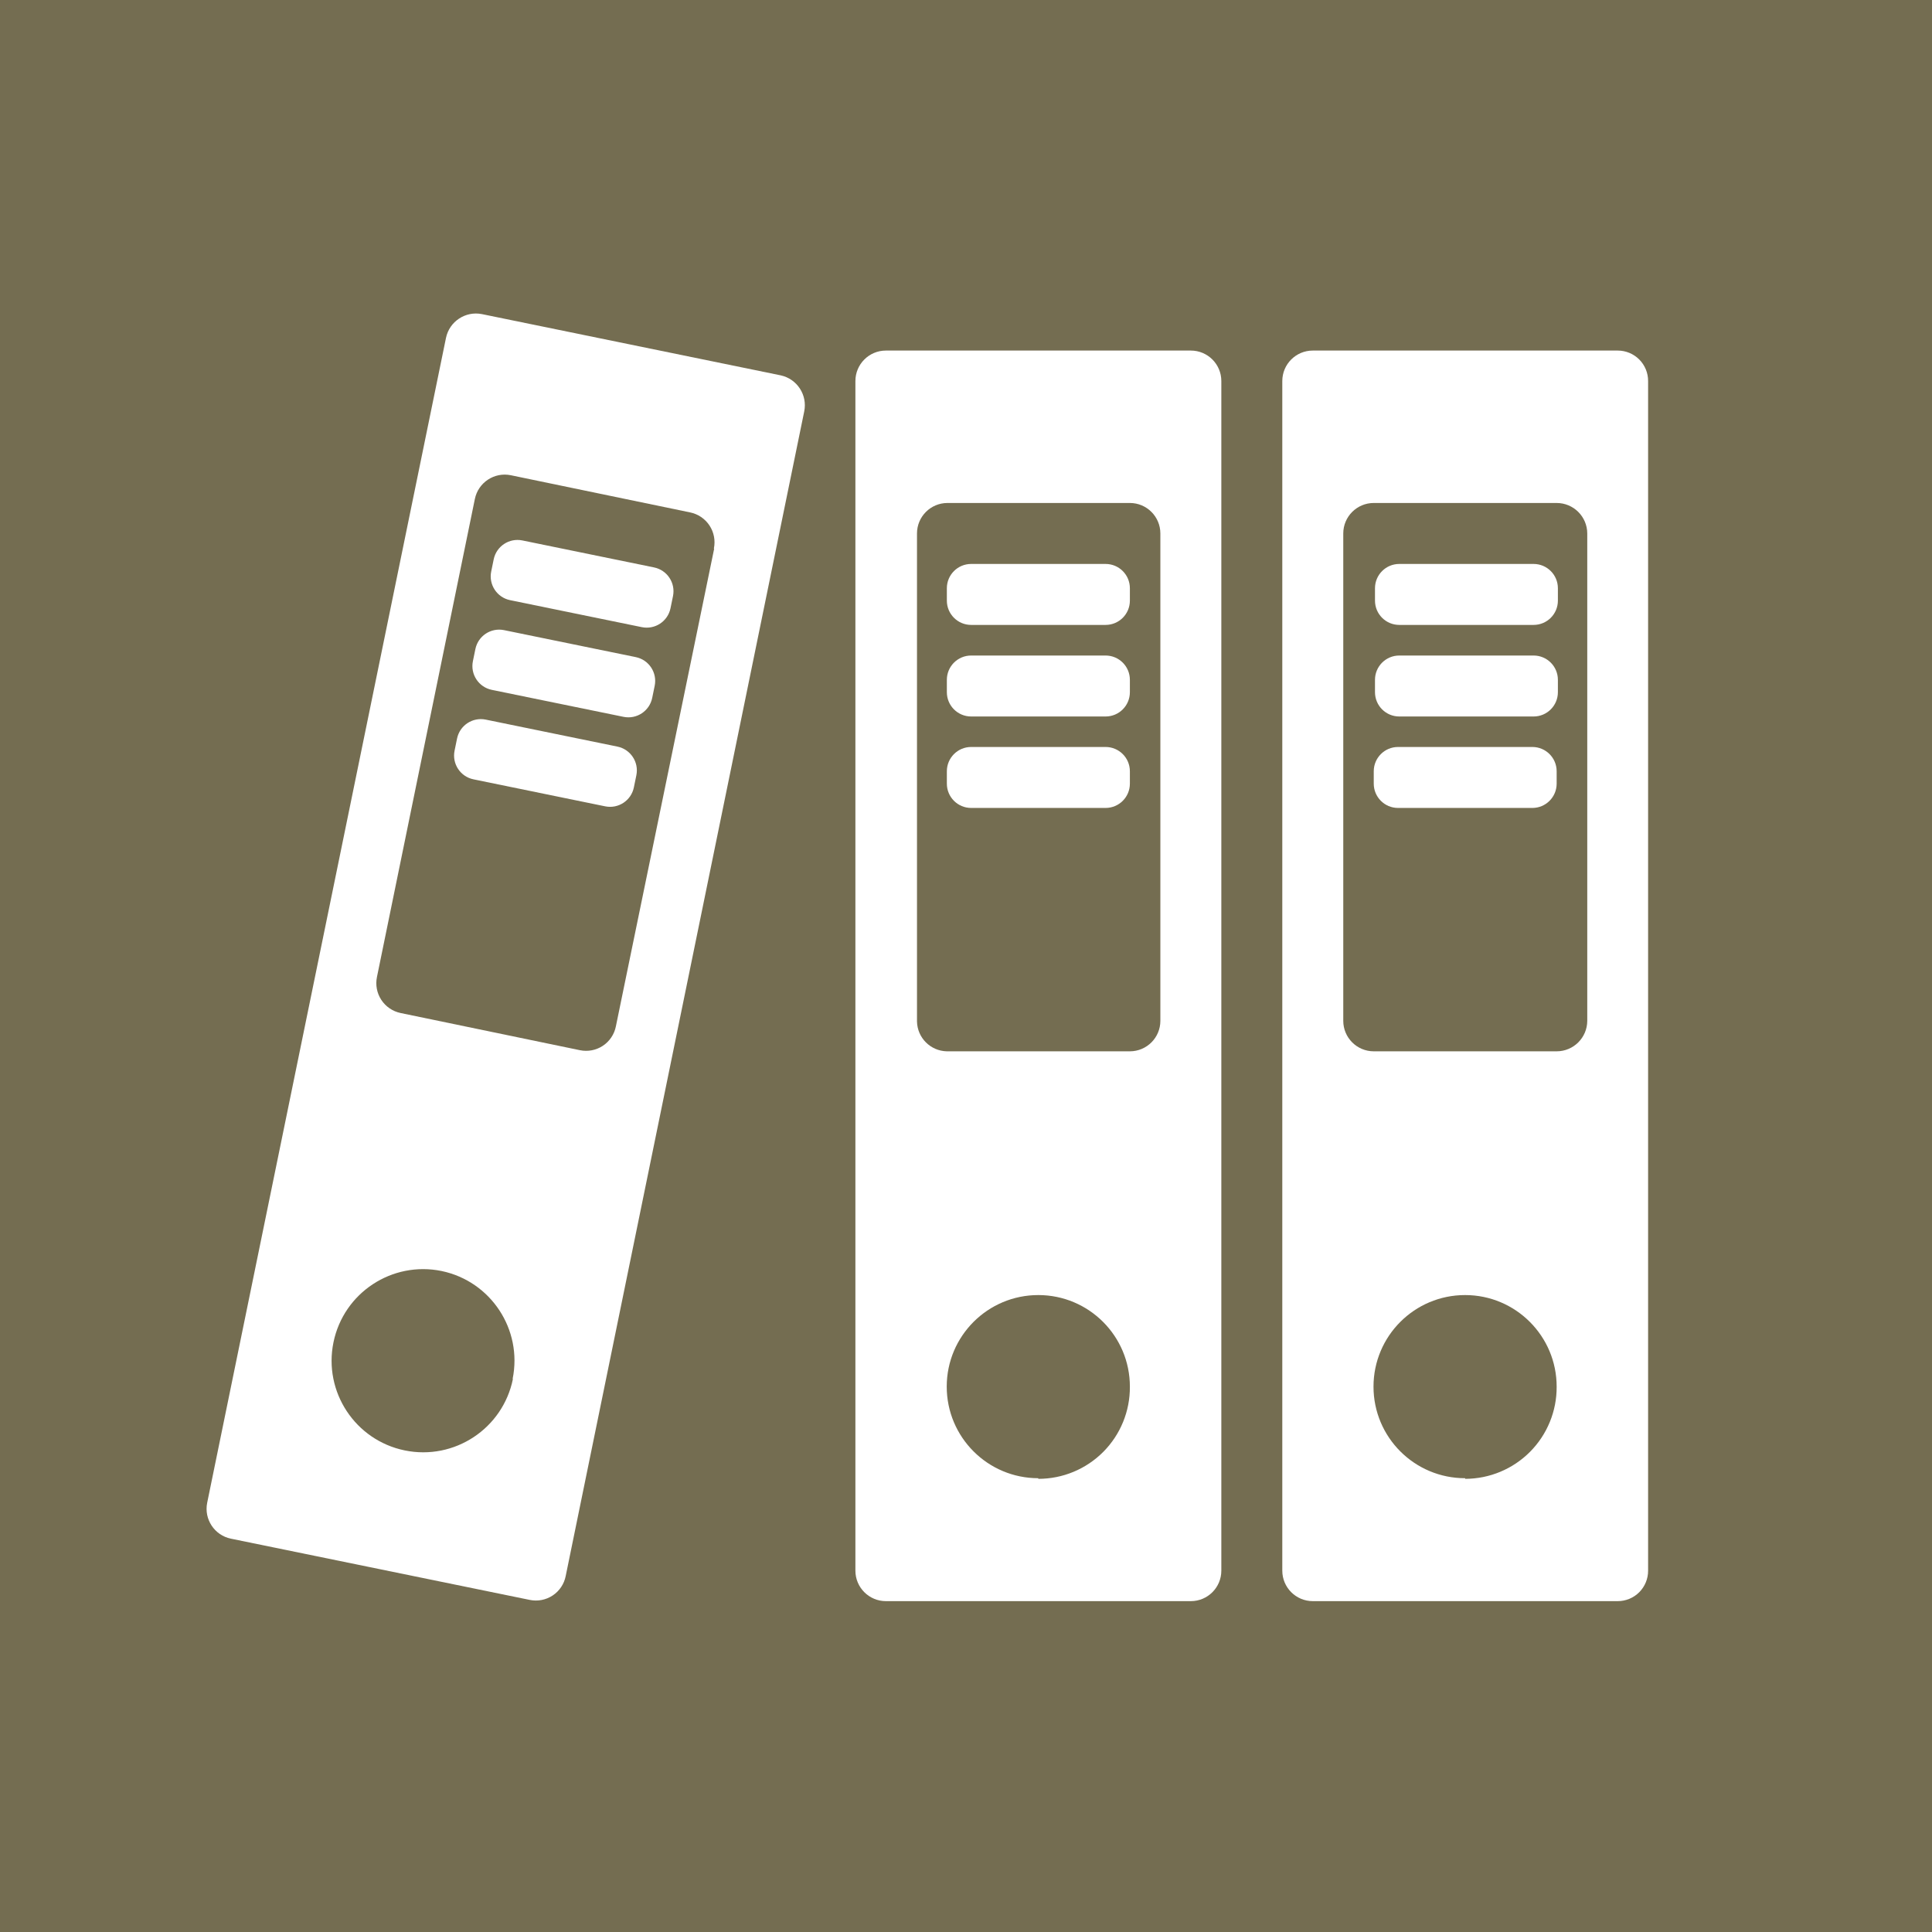
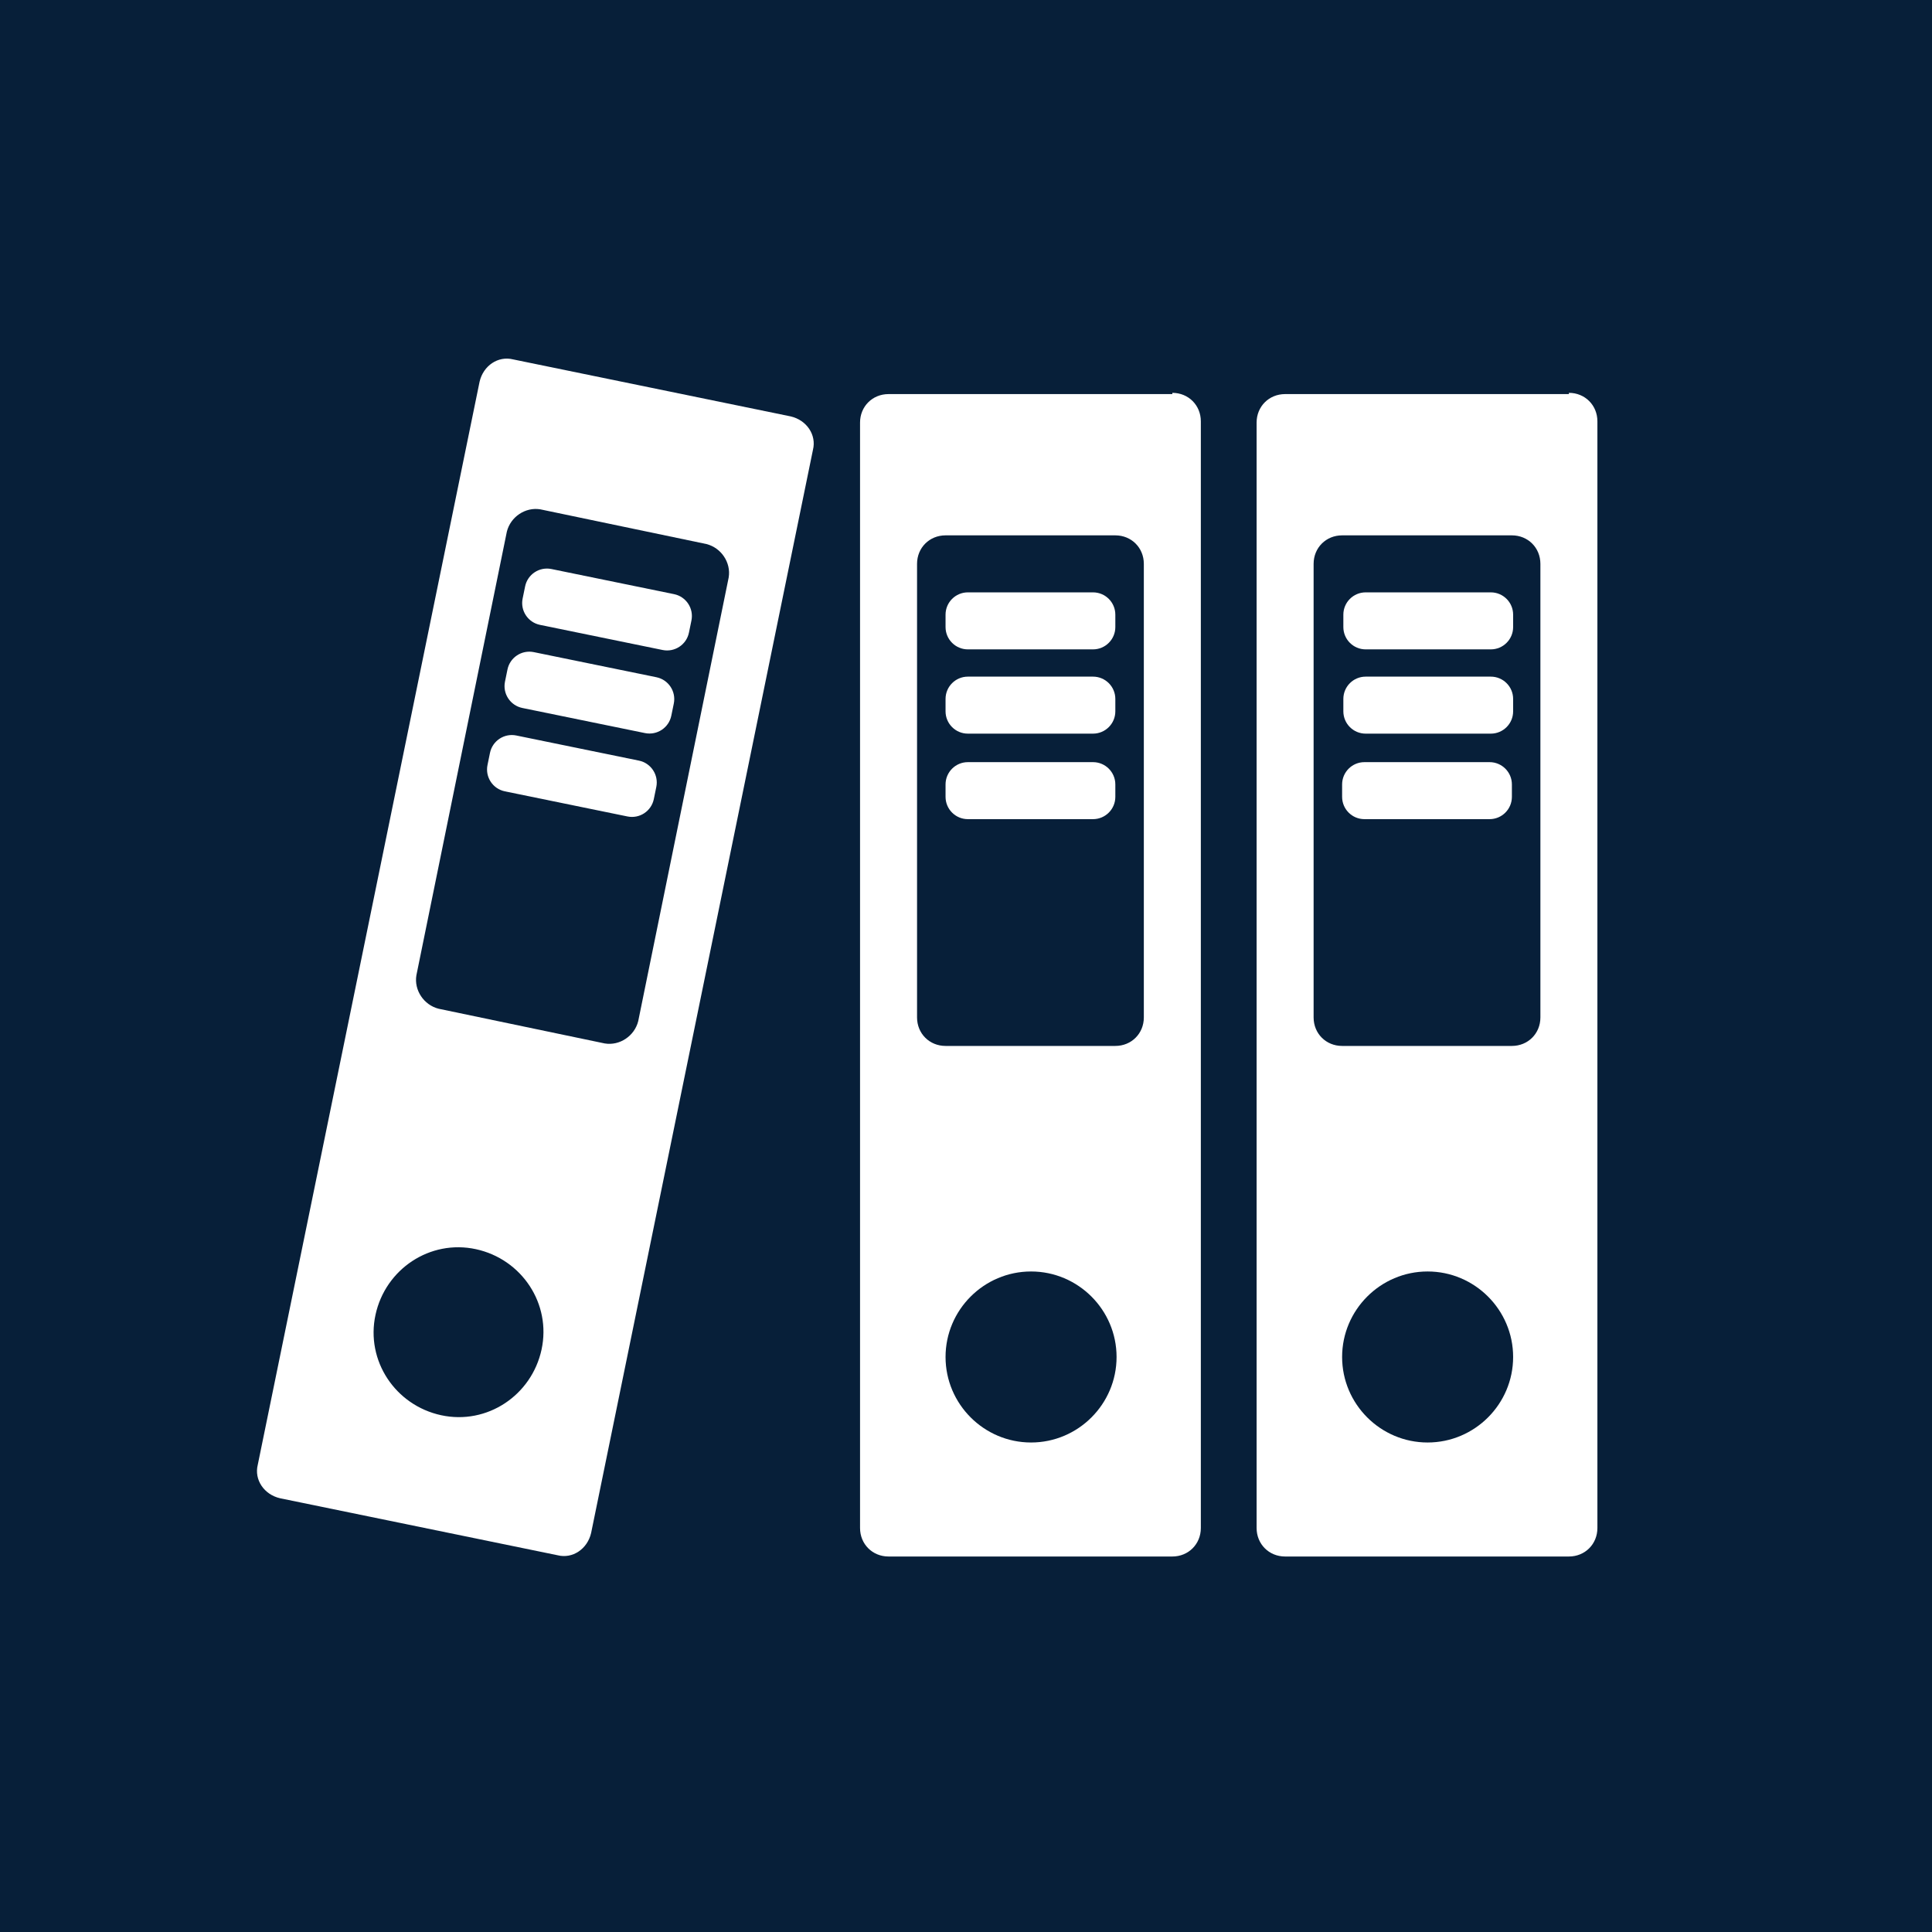
- <svg xmlns="http://www.w3.org/2000/svg" width="5.5mm" height="5.5mm" viewBox="0 0 15.591 15.591">
-   <rect width="15.591" height="15.591" fill="#746d51" />
-   <g>
-     <path d="M6.3,3.029l-2.41-.494a.247.247,0,0,0-.291.192l-1.927,9.4a.246.246,0,0,0,.192.29l2.411.494a.245.245,0,0,0,.29-.192L6.49,3.32A.247.247,0,0,0,6.3,3.029Zm-2.161,8.1a.739.739,0,1,1-.575-.872A.739.739,0,0,1,4.137,11.127Zm1.624-6.7L4.97,8.283a.245.245,0,0,1-.29.192l-1.447-.3a.246.246,0,0,1-.191-.291l.79-3.857a.246.246,0,0,1,.29-.192l1.447.3A.246.246,0,0,1,5.761,4.426Z" fill="#fff" />
-     <rect x="4.451" y="3.972" width="0.492" height="1.477" rx="0.196" transform="translate(-0.86 8.367) rotate(-78.42)" fill="#fff" />
-     <rect x="4.303" y="4.696" width="0.492" height="1.477" rx="0.196" transform="translate(-1.687 8.801) rotate(-78.425)" fill="#fff" />
-     <rect x="4.155" y="5.419" width="0.492" height="1.477" rx="0.196" transform="translate(-2.514 9.232) rotate(-78.416)" fill="#fff" />
-     <path d="M9.61,2.829H7.149a.246.246,0,0,0-.246.246v9.6a.246.246,0,0,0,.246.246H9.61a.246.246,0,0,0,.246-.246v-9.6A.246.246,0,0,0,9.61,2.829Zm-1.231,9.1a.739.739,0,1,1,.739-.738A.738.738,0,0,1,8.379,11.934Zm.985-3.691a.246.246,0,0,1-.246.246H7.641A.246.246,0,0,1,7.4,8.243V4.305a.246.246,0,0,1,.246-.246H9.118a.246.246,0,0,1,.246.246Z" fill="#fff" />
-     <rect x="7.641" y="4.551" width="1.477" height="0.492" rx="0.196" fill="#fff" />
-     <rect x="7.641" y="5.29" width="1.477" height="0.492" rx="0.196" fill="#fff" />
-     <rect x="7.641" y="6.028" width="1.477" height="0.492" rx="0.196" fill="#fff" />
-     <path d="M13.055,2.829H10.594a.246.246,0,0,0-.246.246v9.6a.246.246,0,0,0,.246.246h2.461a.245.245,0,0,0,.245-.246v-9.6A.245.245,0,0,0,13.055,2.829Zm-1.231,9.1a.739.739,0,1,1,.738-.738A.739.739,0,0,1,11.824,11.934Zm.985-3.691a.247.247,0,0,1-.247.246H11.086a.246.246,0,0,1-.246-.246V4.305a.246.246,0,0,1,.246-.246h1.476a.247.247,0,0,1,.247.246Z" fill="#fff" />
-     <rect x="11.096" y="4.551" width="1.476" height="0.492" rx="0.196" fill="#fff" />
-     <rect x="11.096" y="5.29" width="1.476" height="0.492" rx="0.196" fill="#fff" />
-     <rect x="11.086" y="6.028" width="1.476" height="0.492" rx="0.196" fill="#fff" />
+ <svg xmlns="http://www.w3.org/2000/svg" viewBox="0 0 15.59 15.59">
+   <defs>
+     <style>
+       .cls-1 {
+         fill: #071f39;
+       }
+ 
+       .cls-1, .cls-2 {
+         stroke-width: 0px;
+       }
+ 
+       .cls-2 {
+         fill: #fff;
+       }
+     </style>
+   </defs>
+   <g id="Firkant">
+     <rect class="cls-1" x="0" y="0" width="15.59" height="15.59" />
+   </g>
+   <g id="ICONS">
+     <g>
+       <path class="cls-2" d="M6.38,3.36l-2.24-.46c-.12-.03-.24.05-.27.18l-1.79,8.74c-.03.12.05.24.18.27l2.24.46c.12.03.24-.05.27-.18l1.79-8.74c.03-.12-.05-.24-.18-.27ZM4.37,10.89c-.08.37-.44.61-.81.53-.37-.08-.61-.44-.53-.81.08-.37.44-.61.81-.53.37.08.61.44.53.81ZM5.88,4.66l-.73,3.58c-.03.12-.15.2-.27.18l-1.34-.28c-.12-.03-.2-.15-.18-.27l.73-3.58c.03-.12.15-.2.27-.18l1.34.28c.12.03.2.15.18.27Z" />
+       <rect class="cls-2" x="4.67" y="4.24" width=".46" height="1.37" rx=".18" ry=".18" transform="translate(-.91 8.73) rotate(-78.42)" />
+       <rect class="cls-2" x="4.53" y="4.91" width=".46" height="1.37" rx=".18" ry=".18" transform="translate(-1.68 9.13) rotate(-78.43)" />
+       <rect class="cls-2" x="4.39" y="5.58" width=".46" height="1.37" rx=".18" ry=".18" transform="translate(-2.45 9.53) rotate(-78.42)" />
+       <path class="cls-2" d="M9.46,3.18h-2.29c-.13,0-.23.1-.23.23v8.92c0,.13.1.23.23.23h2.29c.13,0,.23-.1.23-.23V3.4c0-.13-.1-.23-.23-.23ZM8.32,11.64c-.38,0-.69-.31-.69-.69s.31-.69.69-.69.69.31.69.69-.31.69-.69.69ZM9.23,8.21c0,.13-.1.23-.23.23h-1.37c-.13,0-.23-.1-.23-.23v-3.66c0-.13.1-.23.23-.23h1.37c.13,0,.23.1.23.23v3.66Z" />
+       <rect class="cls-2" x="7.63" y="4.78" width="1.37" height=".46" rx=".18" ry=".18" />
+       <rect class="cls-2" x="7.63" y="5.46" width="1.37" height=".46" rx=".18" ry=".18" />
+       <rect class="cls-2" x="7.63" y="6.15" width="1.37" height=".46" rx=".18" ry=".18" />
+       <path class="cls-2" d="M12.66,3.18h-2.29c-.13,0-.23.1-.23.23v8.92c0,.13.1.23.23.23h2.29c.13,0,.23-.1.23-.23V3.4c0-.13-.1-.23-.23-.23ZM11.52,11.64c-.38,0-.69-.31-.69-.69s.31-.69.69-.69.69.31.69.69-.31.69-.69.69ZM12.43,8.21c0,.13-.1.23-.23.23h-1.37c-.13,0-.23-.1-.23-.23v-3.66c0-.13.1-.23.23-.23h1.37c.13,0,.23.1.23.23v3.66Z" />
+       <rect class="cls-2" x="10.84" y="4.78" width="1.37" height=".46" rx=".18" ry=".18" />
+       <rect class="cls-2" x="10.84" y="5.46" width="1.37" height=".46" rx=".18" ry=".18" />
+       <rect class="cls-2" x="10.83" y="6.15" width="1.37" height=".46" rx=".18" ry=".18" />
+     </g>
  </g>
</svg>
